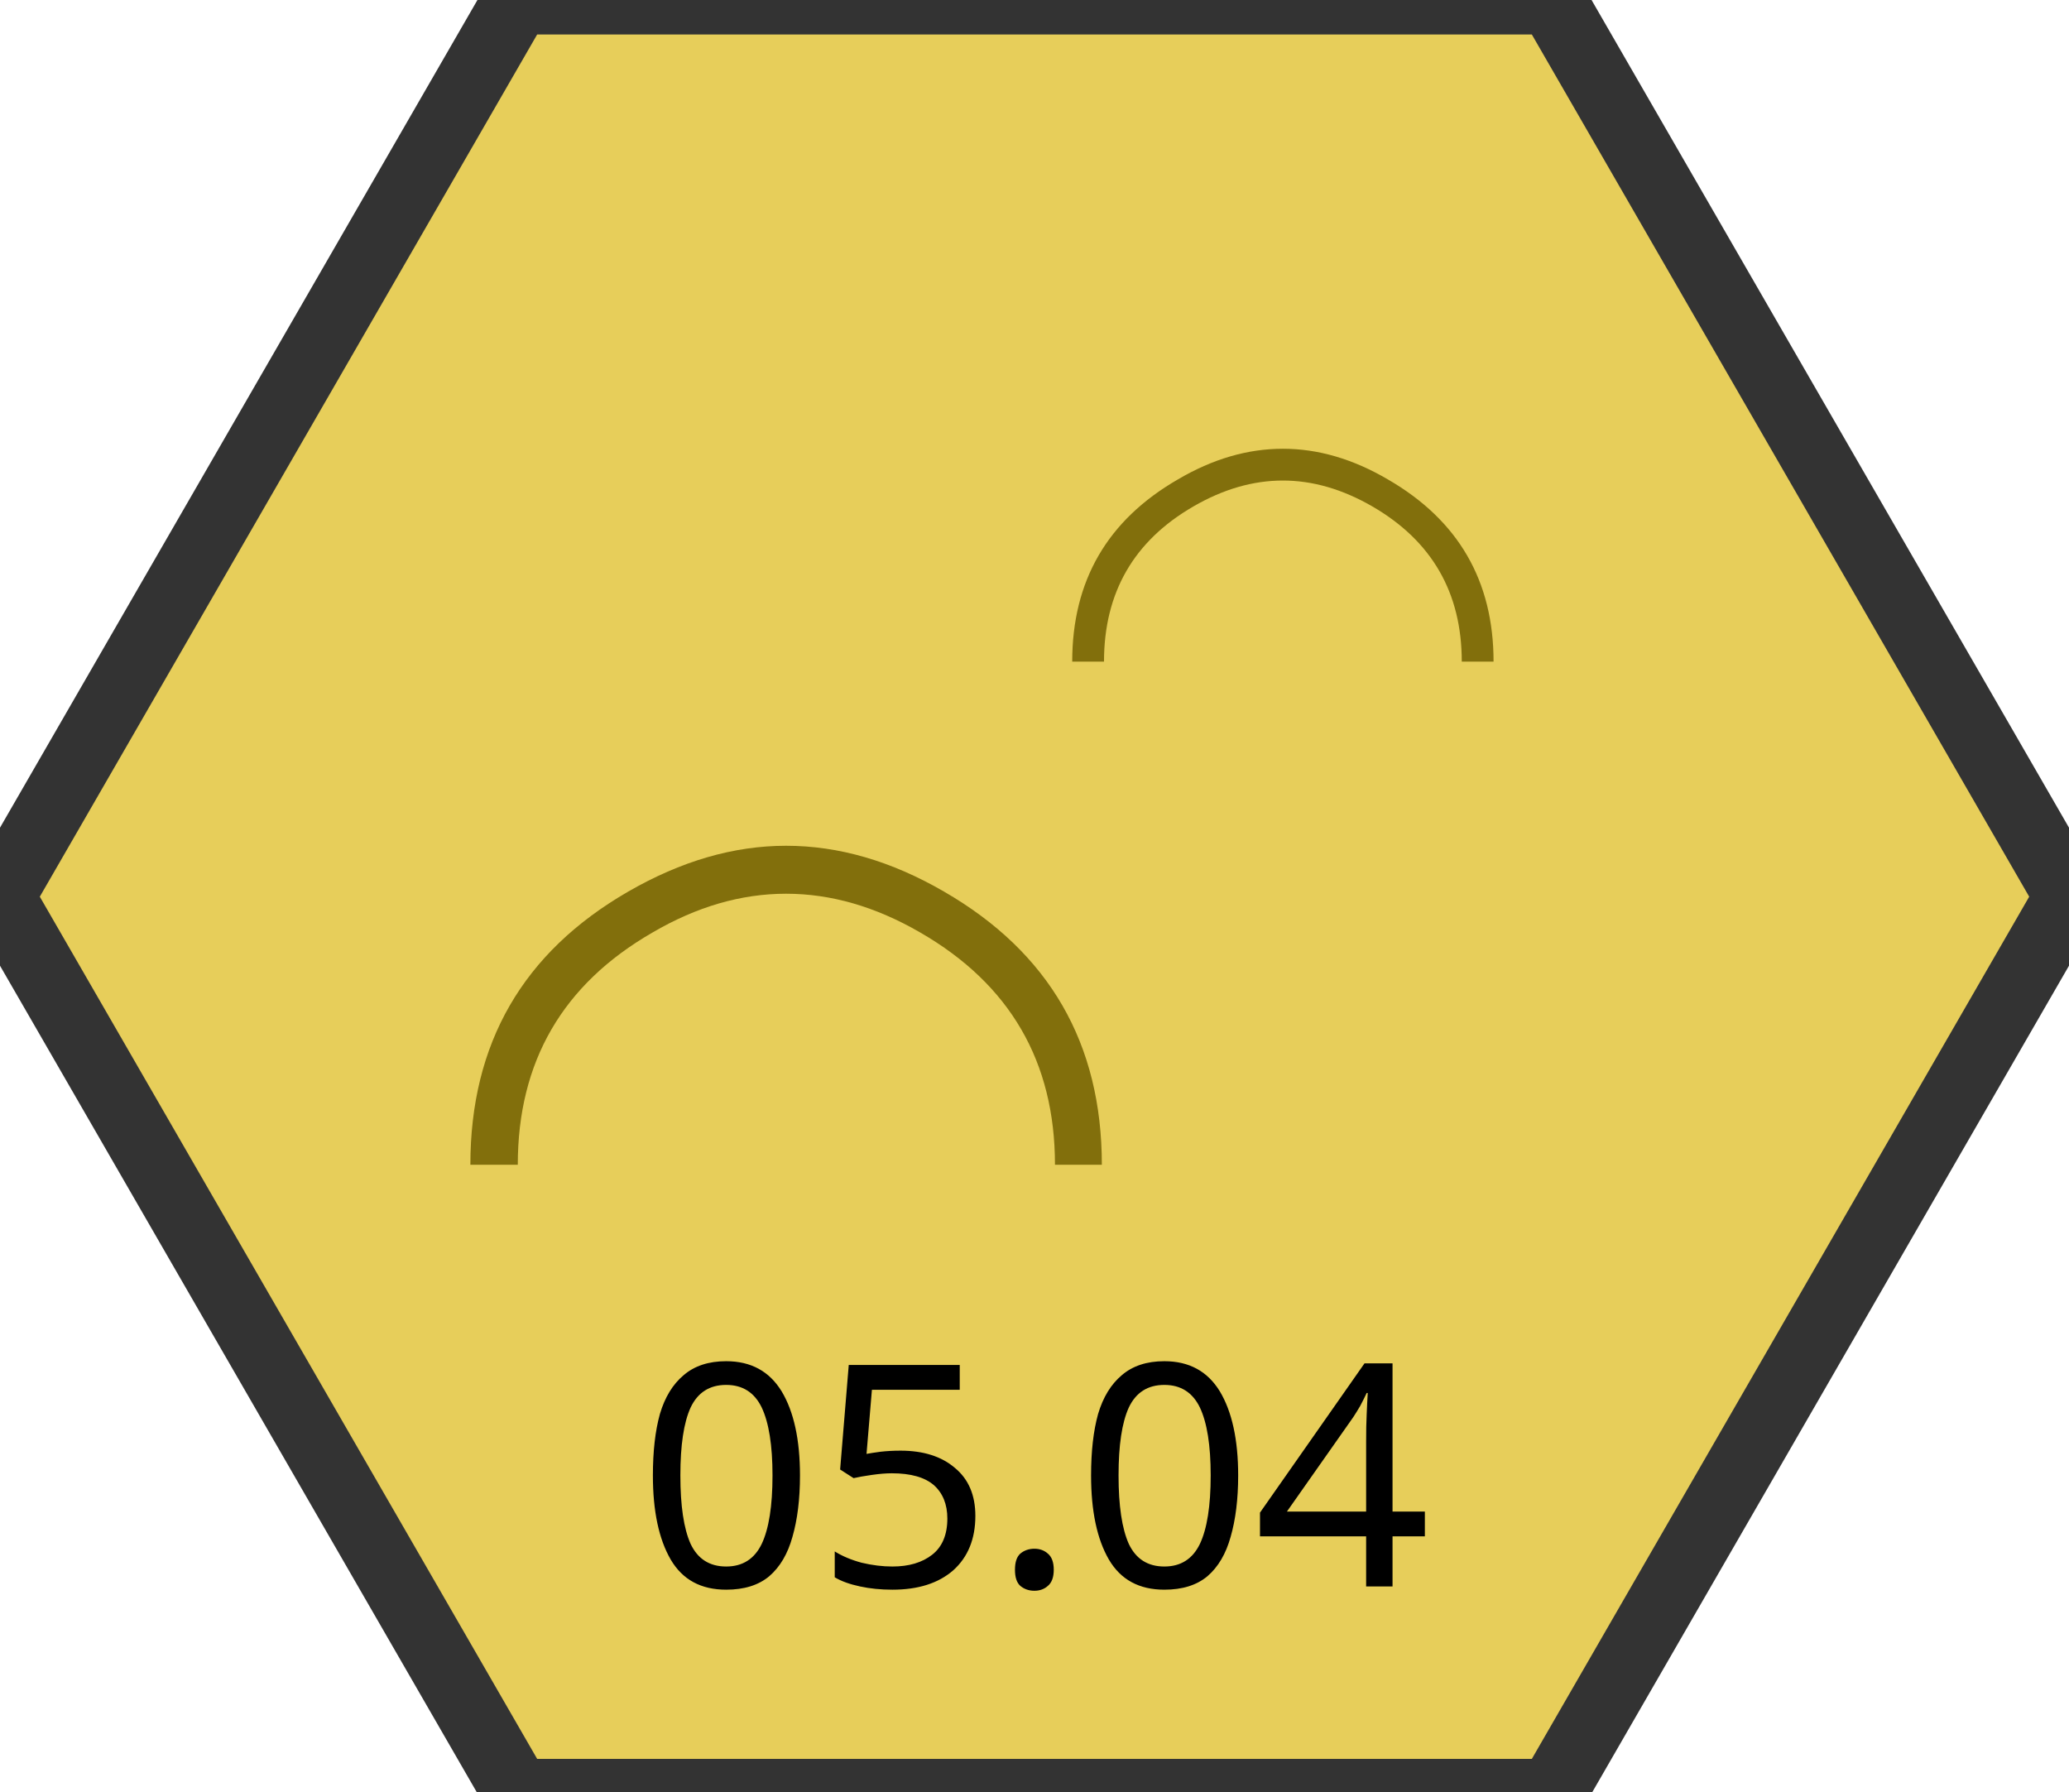
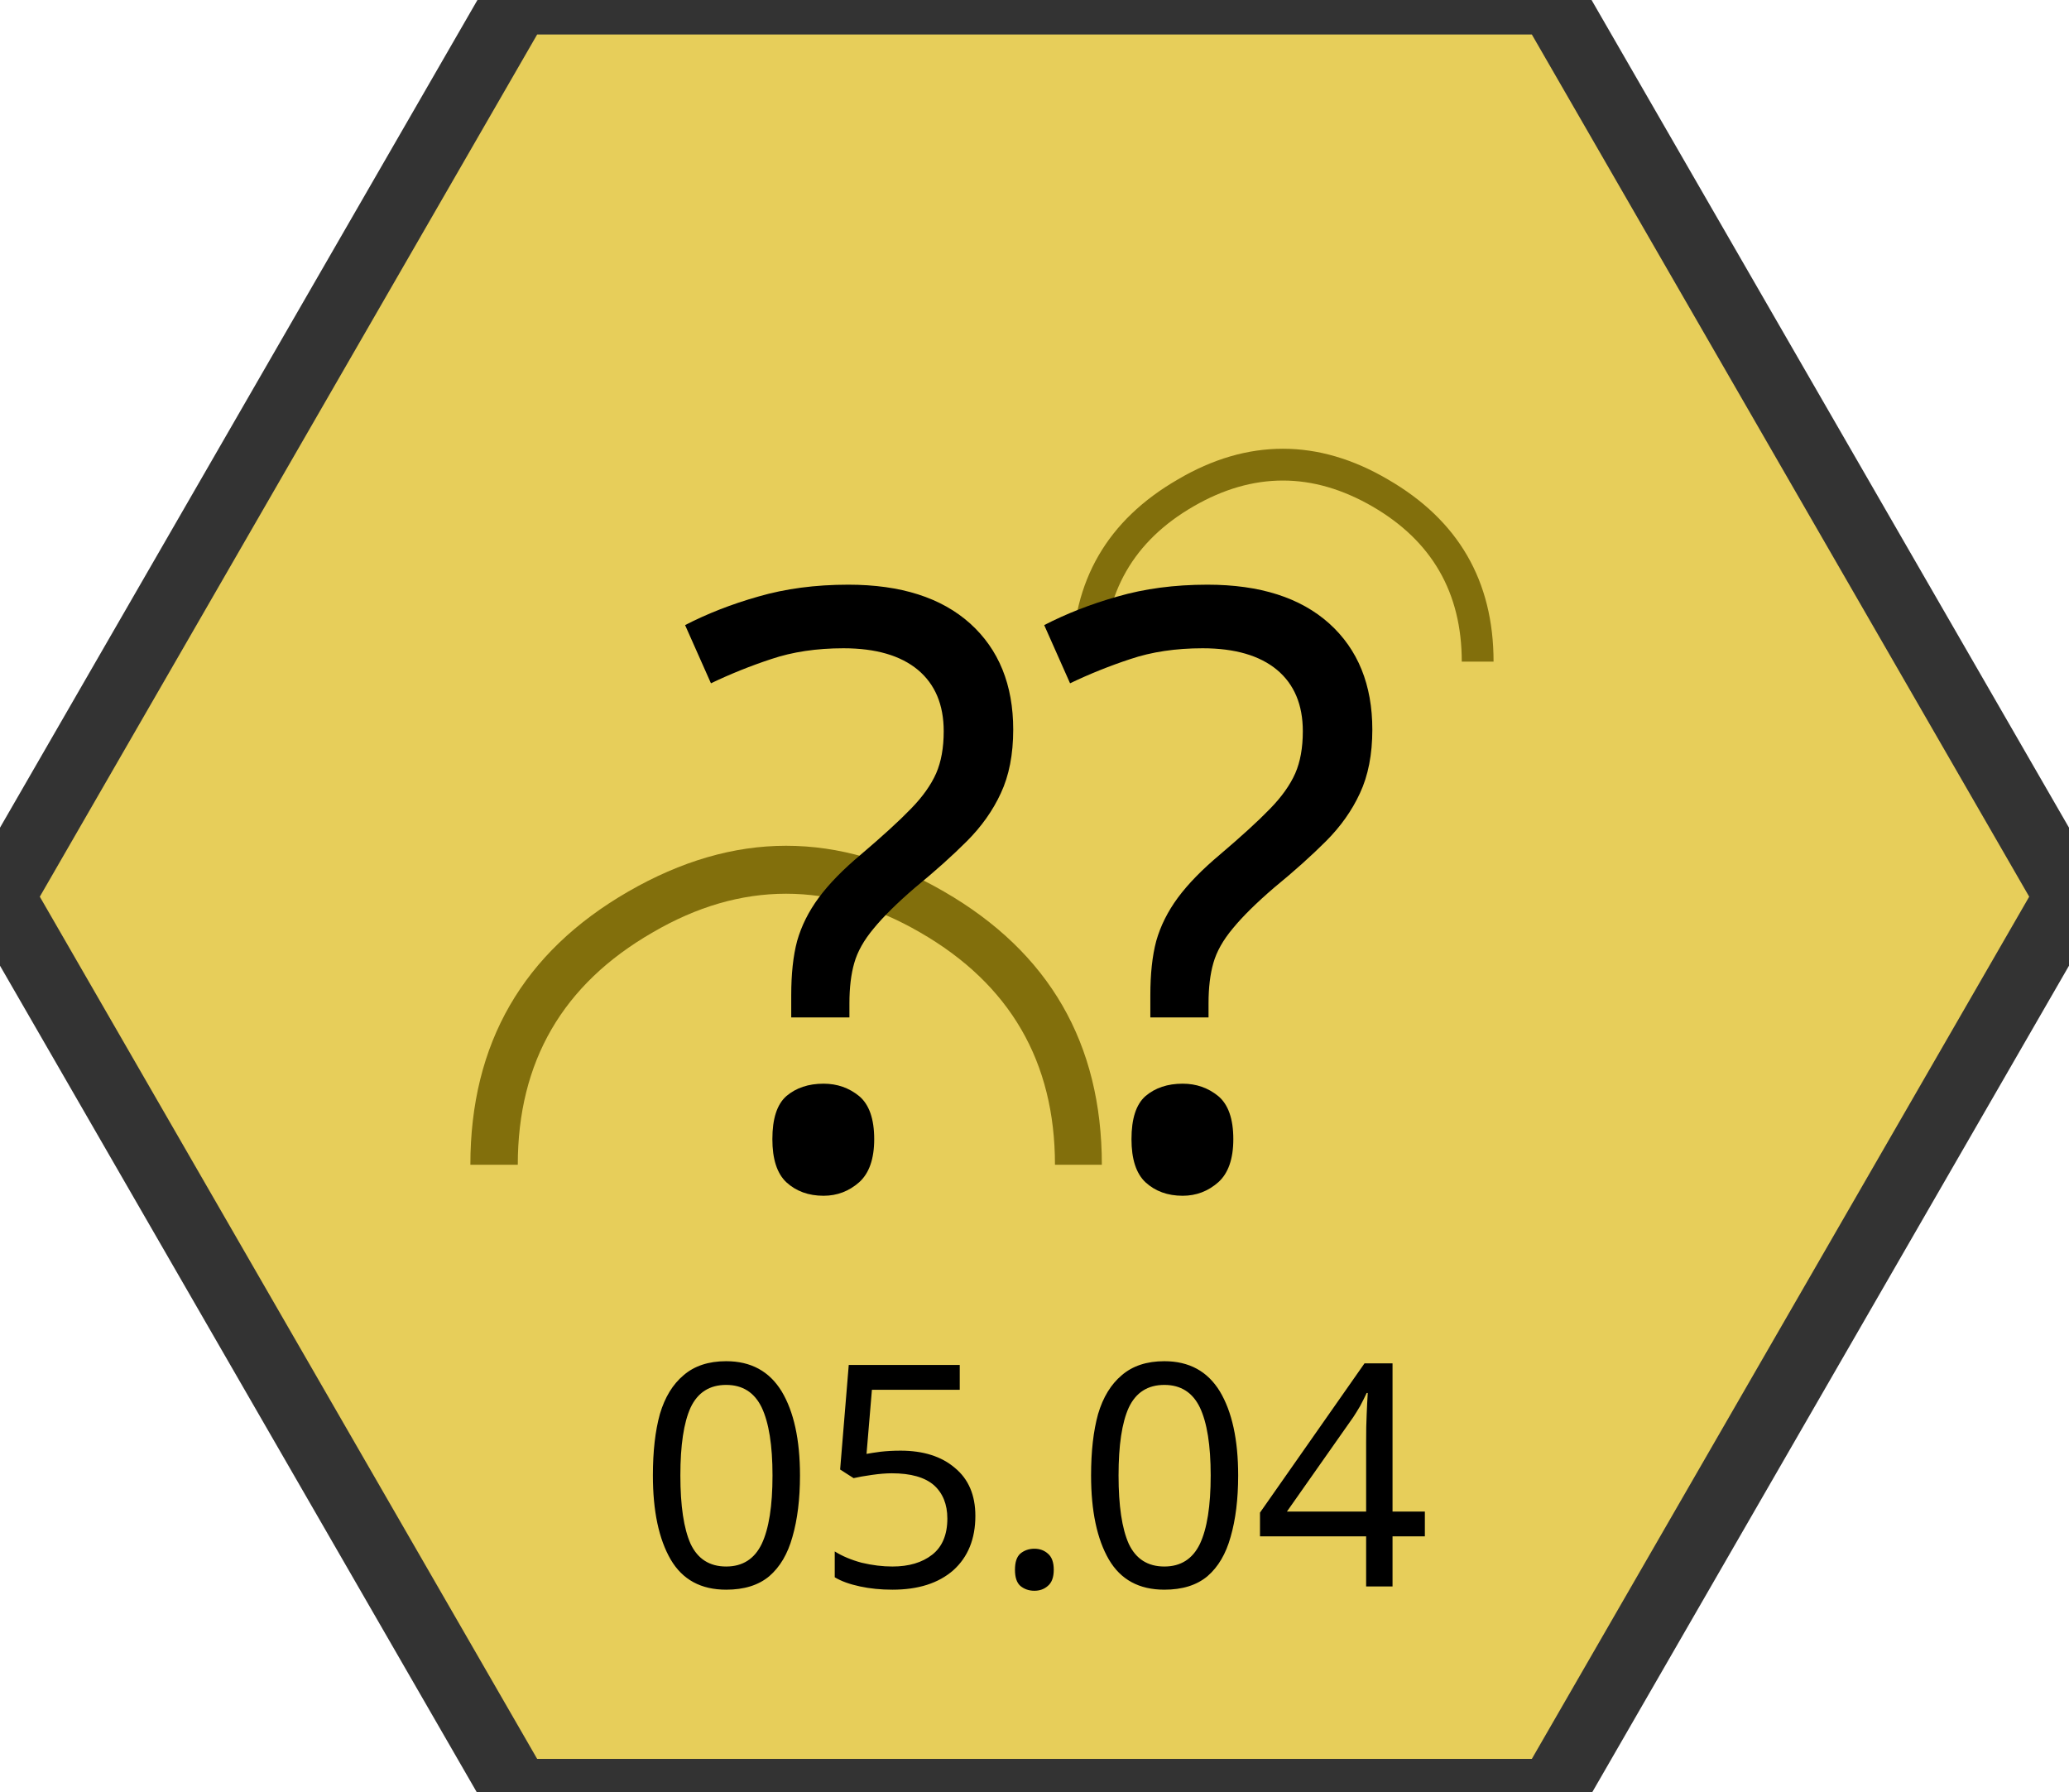
<svg xmlns="http://www.w3.org/2000/svg" xmlns:xlink="http://www.w3.org/1999/xlink" width="60.00" height="51.96" viewBox="0 0 60.00 51.96">
  <a xlink:href="/wiki/05-04/">
    <polygon points="15.0,0.0 45.0,0.0 60.0,26.0 45.0,52.0 15.0,52.0 0.0,26.0" fill="#e7ce5a" stroke="#333333" stroke-width="2" />
    <text x="22.8" y="33.2" text-anchor="middle" dominant-baseline="middle" font-size="24" font-family="system-ui, sans-serif" fill="#826f0c">◠︎</text>
    <text x="37.2" y="18.8" text-anchor="middle" dominant-baseline="middle" font-size="16.0" font-family="system-ui, sans-serif" fill="#826f0c">◠︎</text>
+     <text x="30.0" y="26.0" text-anchor="middle" dominant-baseline="middle" font-size="24" font-family="system-ui, sans-serif" fill="#000000">??︎</text>
    <text x="30.0" y="46.0" text-anchor="middle" dominant-baseline="alphabetic" font-size="9" font-family="system-ui, sans-serif">05.04</text>
  </a>
</svg>
